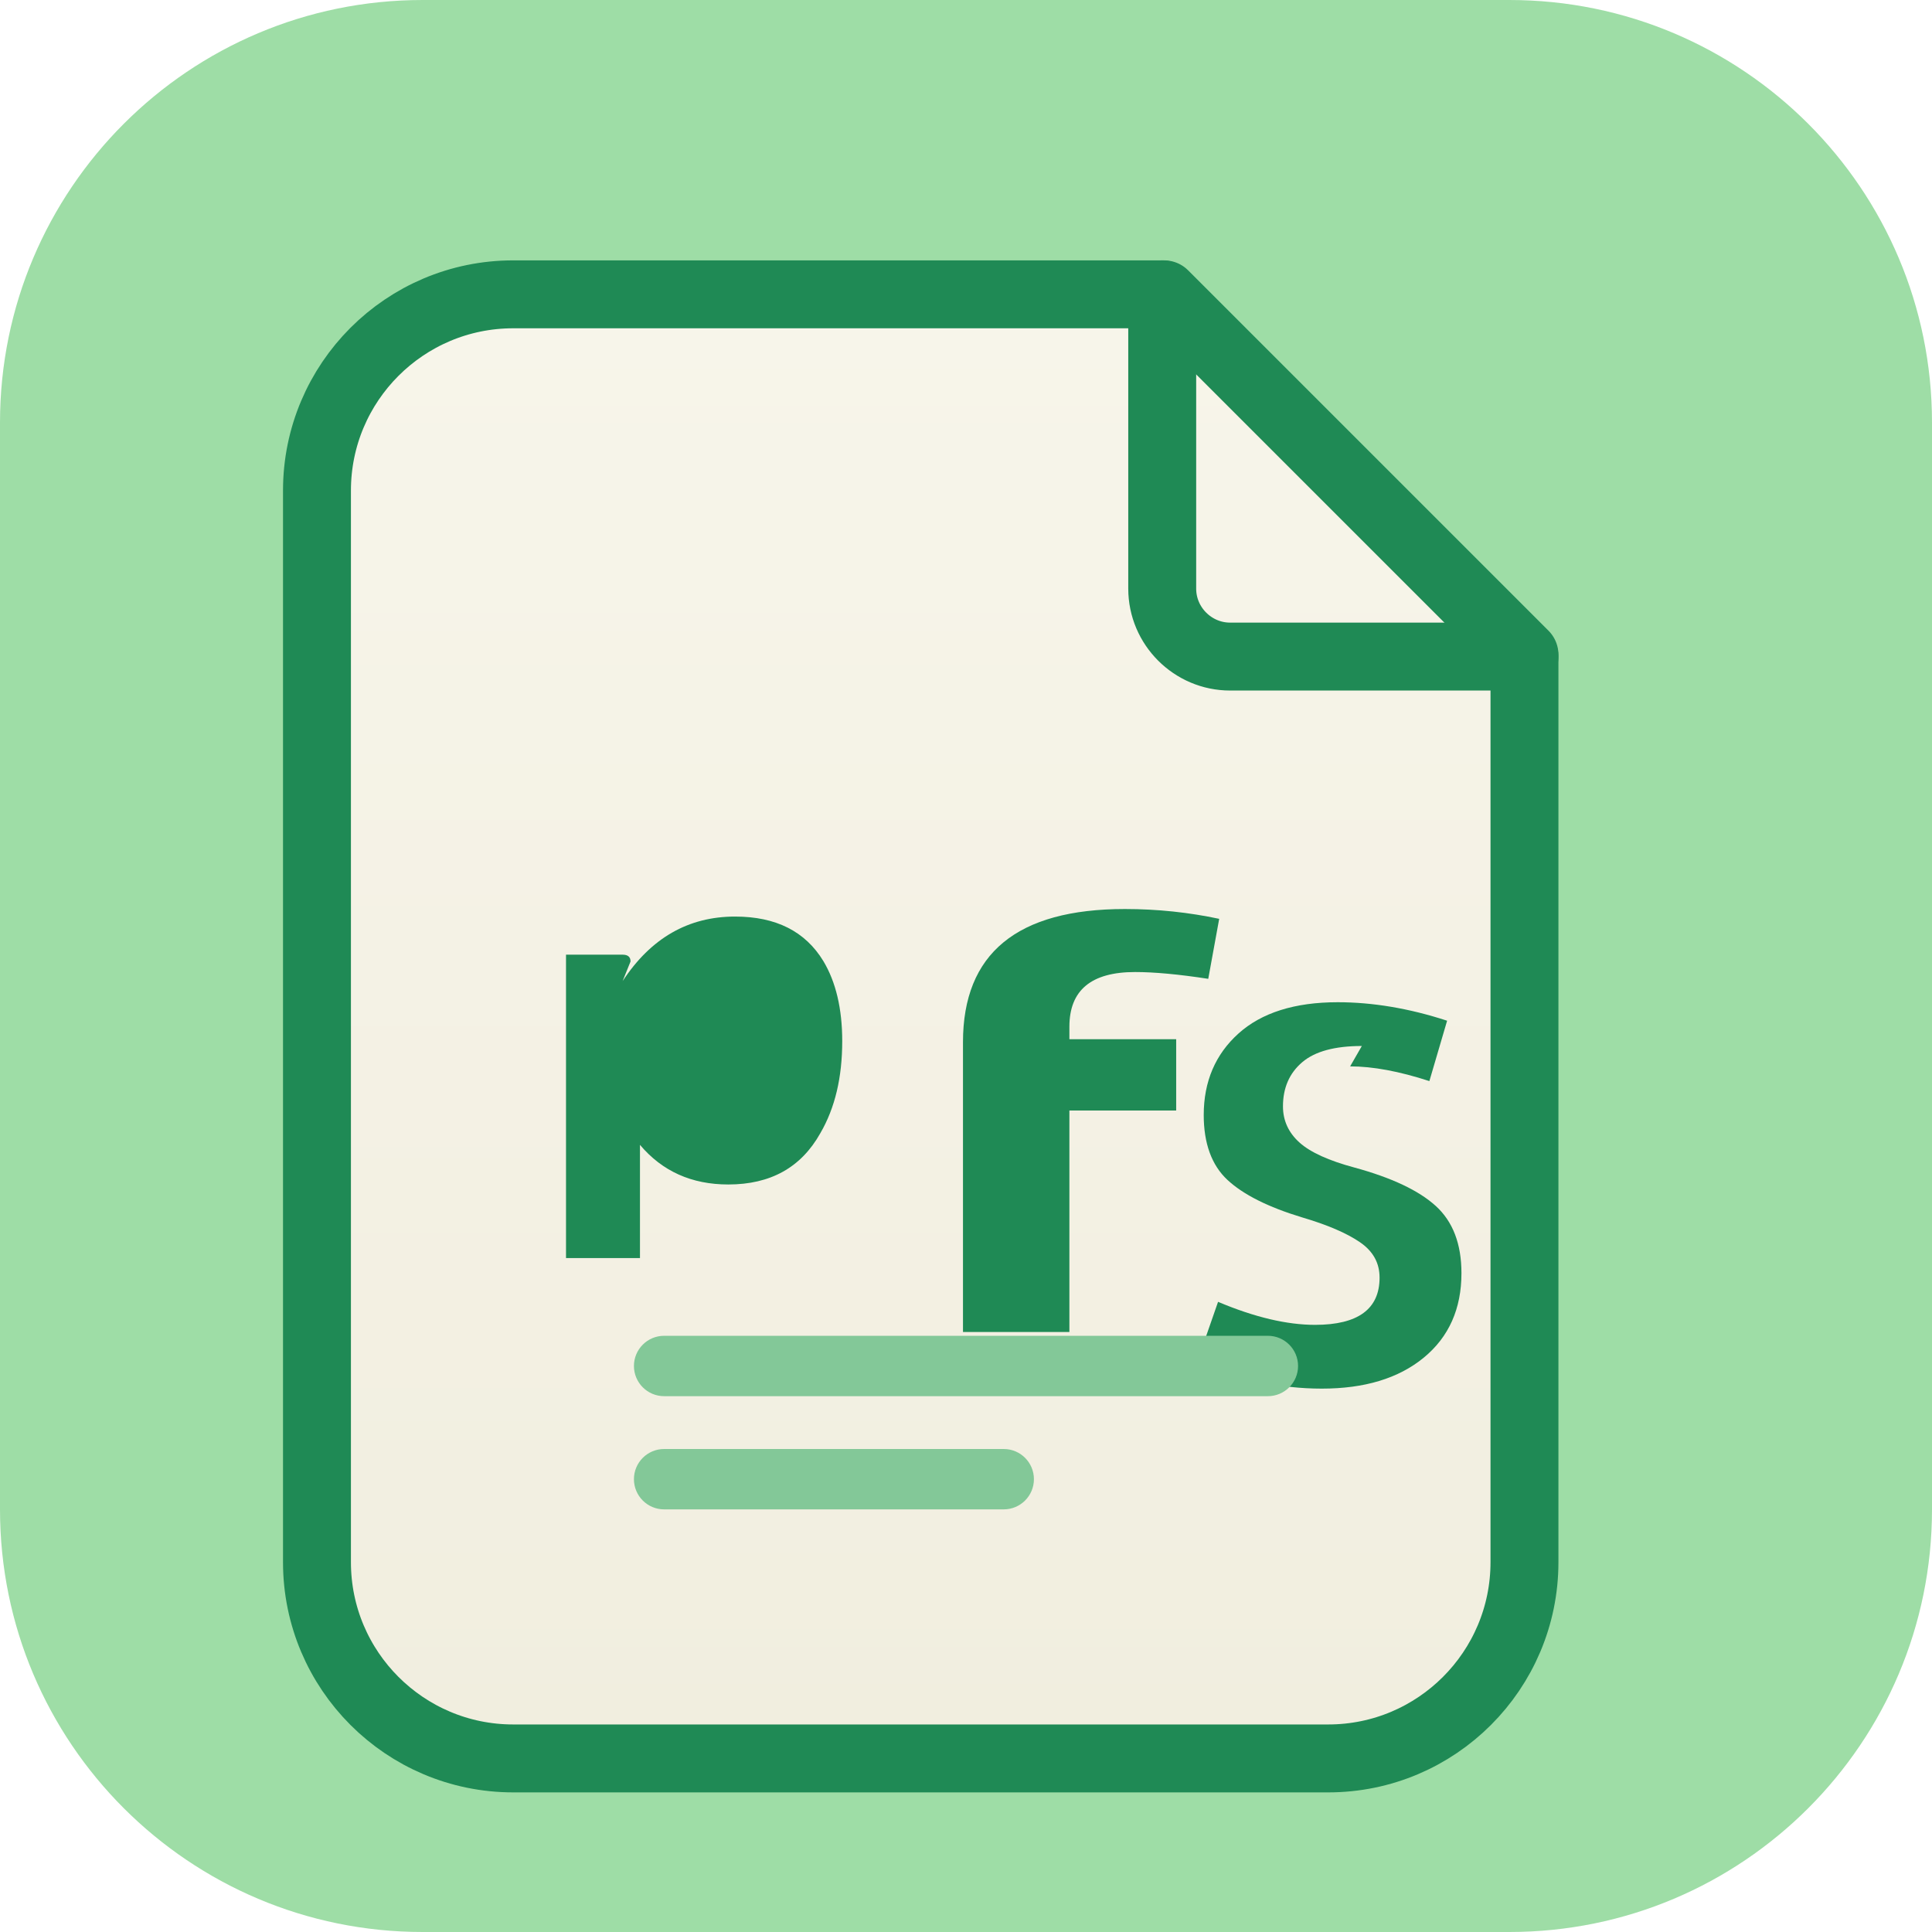
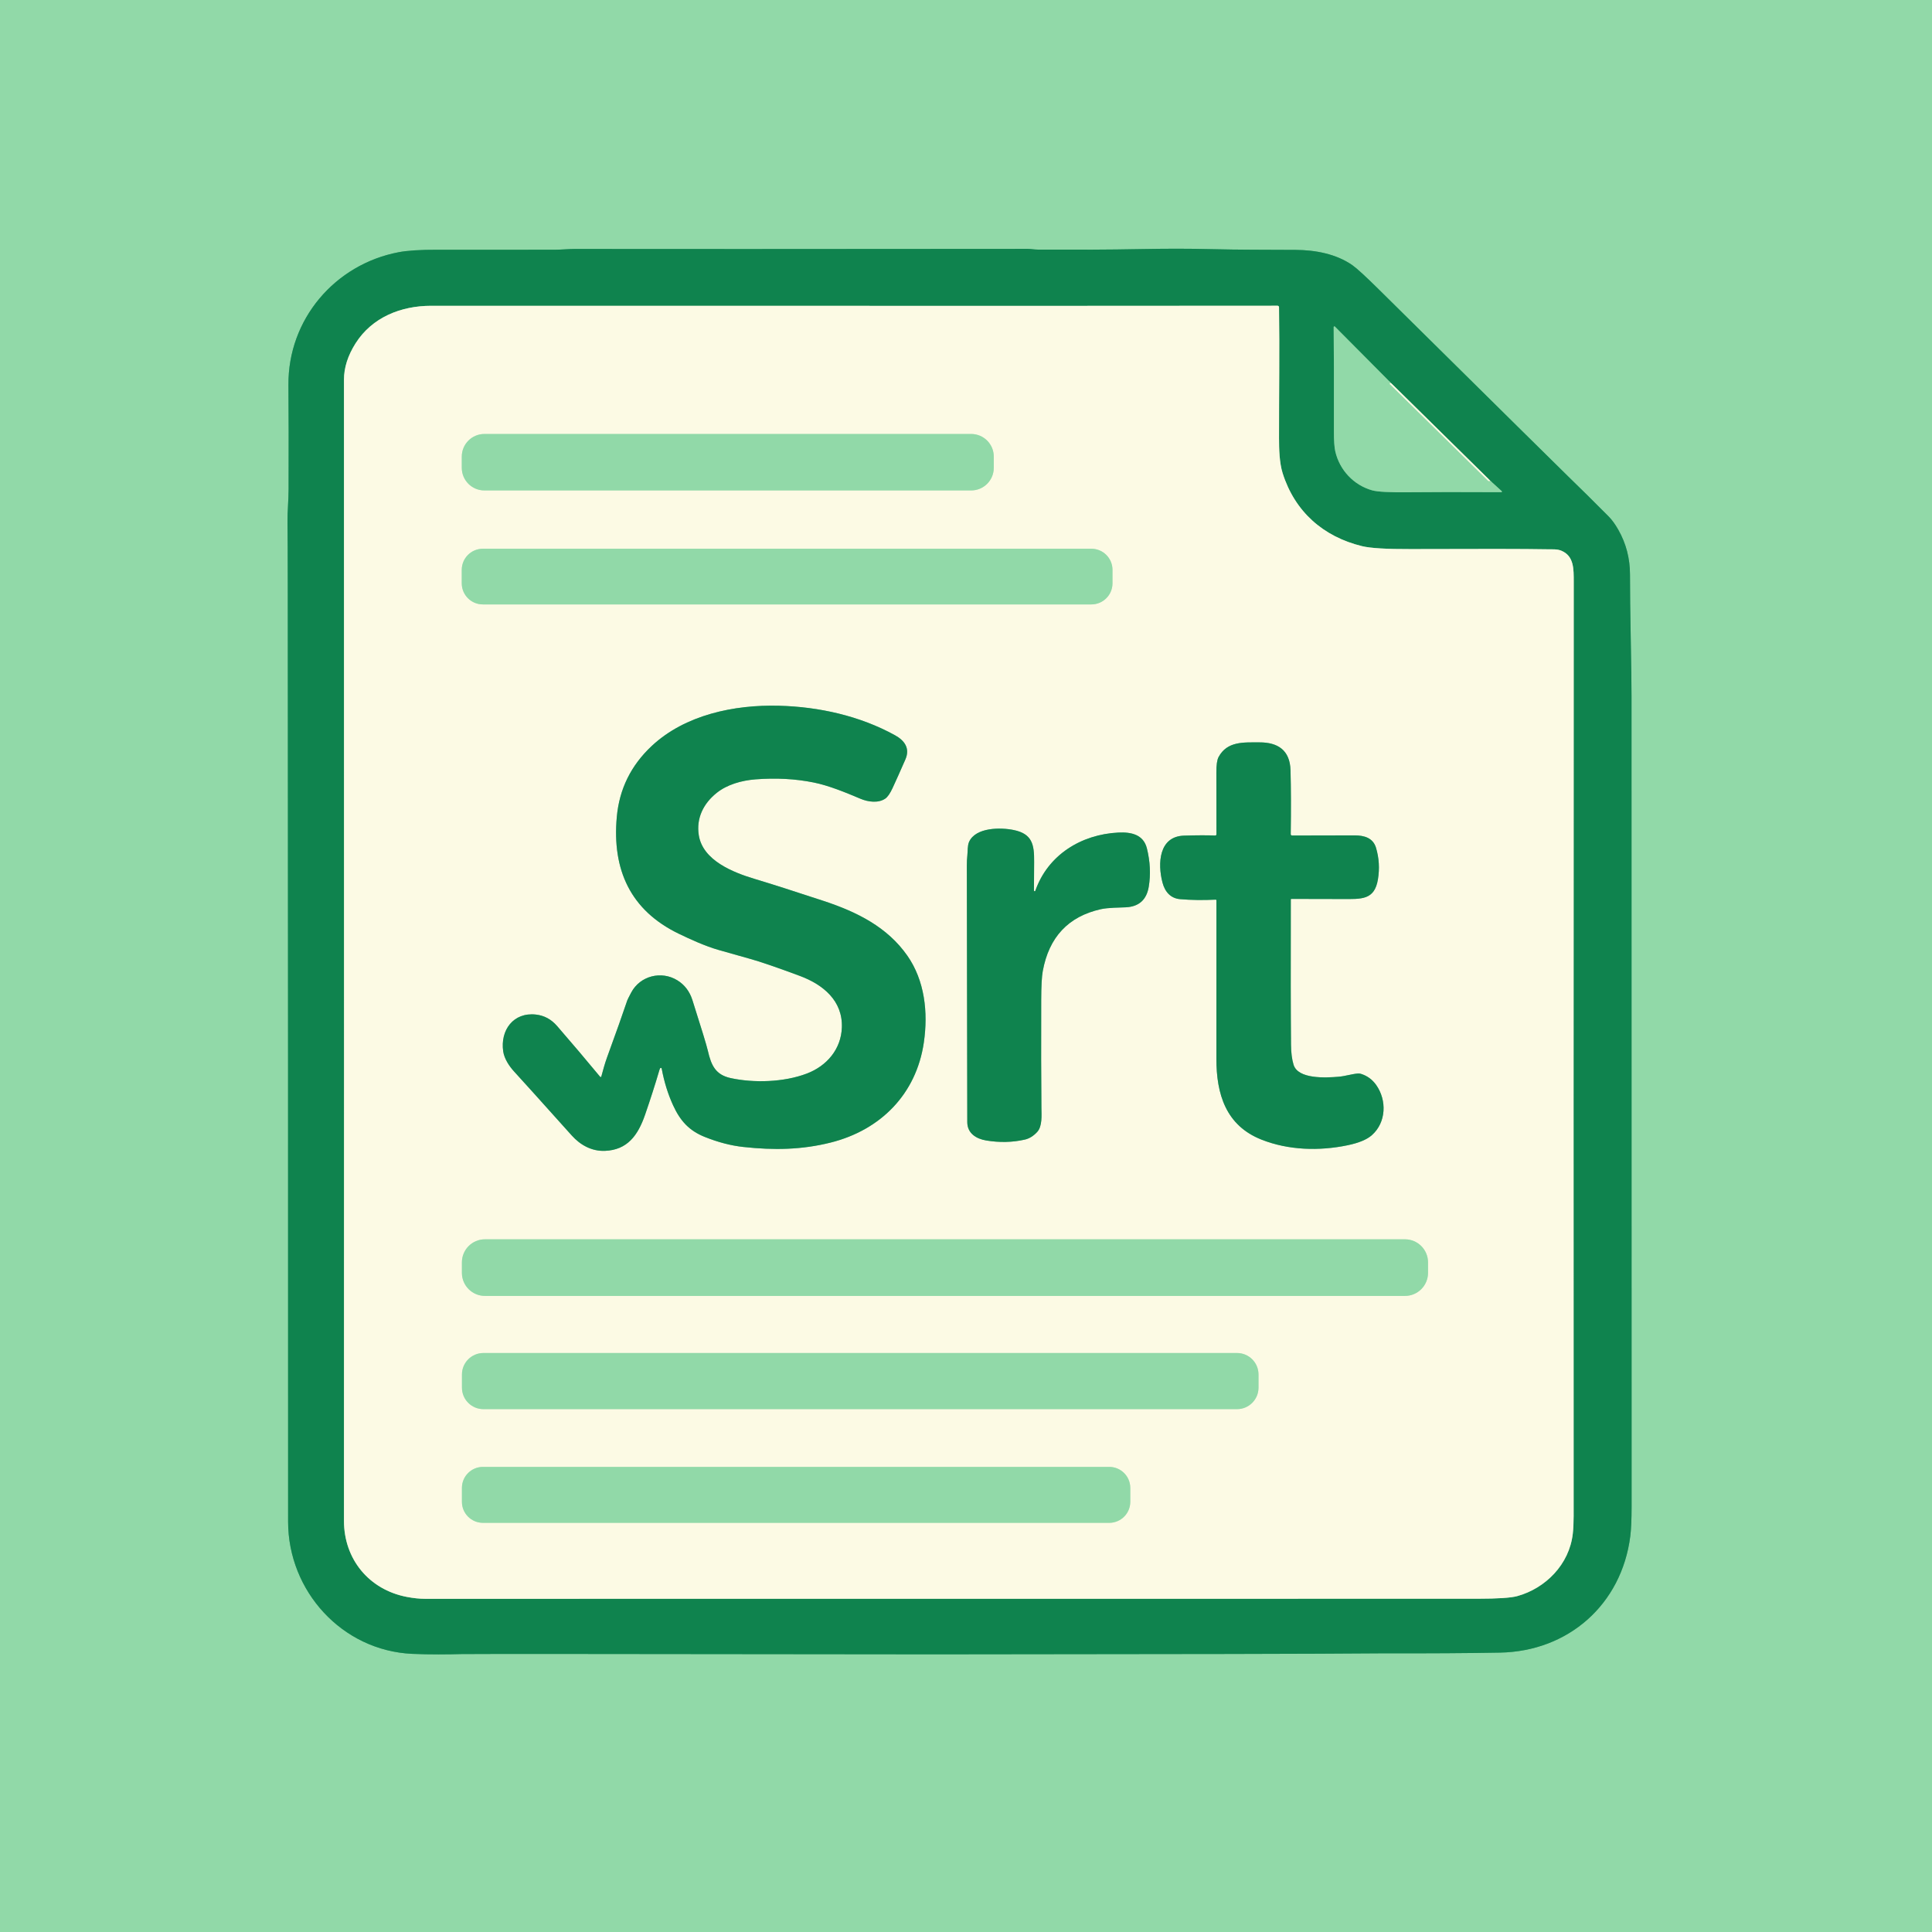
- <svg xmlns="http://www.w3.org/2000/svg" viewBox="0 0 512 512" role="img" aria-labelledby="title desc">
-   <defs>
-     <linearGradient id="sheet" x1="0" x2="0" y1="0" y2="1">
-       <stop offset="0%" stop-color="#f7f5ea" />
-       <stop offset="100%" stop-color="#f1eedf" />
-     </linearGradient>
-   </defs>
-   <rect width="512" height="512" rx="112" fill="#9edda6" />
-   <path d="M136 78h172.5L404 173.5V414c0 28.7-23.3 52-52 52H136c-28.7 0-52-23.3-52-52V130c0-28.7 23.3-52 52-52Z" fill="url(#sheet)" stroke="#1f8a55" stroke-width="18" stroke-linejoin="round" />
-   <path d="M308 78v78c0 9.9 8.1 18 18 18h78" fill="none" stroke="#1f8a55" stroke-width="18" stroke-linecap="round" stroke-linejoin="round" />
-   <path d="M165 260c7.5-11.4 17.4-17.1 29.8-17.1 10.8 0 18.6 3.9 23.4 11.8 3.3 5.5 5 12.6 5 21.2 0 9.6-1.9 17.7-5.8 24.4-5.1 9.1-13.2 13.6-24.4 13.6-9.7 0-17.5-3.5-23.4-10.5v30h-19.6V253h15c1.4 0 2.1.6 2.1 1.8Z" fill="#1f8a55" />
-   <path d="M255.2 294.4v-18.2c0-23.5 14.3-35.3 42.9-35.3 8.7 0 17 .9 25 2.6l-2.9 15.9c-7.8-1.2-14.3-1.8-19.4-1.8-11.6 0-17.4 4.8-17.4 14.5v3.3h28.3v18.9h-28.3v58.7h-28.2v-58.6Z" fill="#1f8a55" />
-   <path d="M360.9 277.2c-7.1 0-12.4 1.4-15.8 4.3-3.4 2.9-5.1 6.8-5.1 11.7 0 3.8 1.5 7 4.4 9.6 2.9 2.6 7.8 4.8 14.5 6.6 9.9 2.7 17.1 6.1 21.6 10.2 4.5 4.1 6.8 10 6.8 17.8 0 9.4-3.3 16.9-10 22.4-6.7 5.5-15.7 8.2-27 8.2-11.1 0-22.1-2.4-33-7.2l5.5-15.8c9.7 4.1 18.3 6.1 25.7 6.1 11.4 0 17.1-4.2 17.1-12.5 0-3.9-1.7-7-5.2-9.4-3.5-2.4-8.6-4.6-15.4-6.6-8.9-2.7-15.5-6-19.7-9.9-4.2-3.9-6.3-9.7-6.3-17.2 0-8.9 3.1-16.1 9.2-21.6 6.1-5.5 14.9-8.3 26.3-8.3 9.2 0 18.9 1.6 29 4.9l-4.7 16c-8-2.6-15-3.9-21-3.9Z" fill="#1f8a55" />
-   <rect x="168" y="354" width="176" height="16" rx="8" fill="#83c898" />
-   <rect x="168" y="384" width="106" height="16" rx="8" fill="#83c898" />
+ <svg xmlns="http://www.w3.org/2000/svg" version="1.1" viewBox="0.00 0.00 1024.00 1024.00">
+   <g stroke-width="2.00" fill="none" stroke-linecap="butt">
+     <path stroke="#50ae7b" vector-effect="non-scaling-stroke" d="   M 716.78 140.55   C 708.17 134.53 697.04 132.52 686.75 132.45   C 667.98 132.32 659.49 132.47 640.77 132.03   Q 625.37 131.66 607.32 131.98   C 582.90 132.42 575.14 132.34 550.00 132.29   C 548.08 132.28 546.32 131.90 544.68 131.90   Q 366.15 132.06 304.50 131.95   C 301.65 131.95 297.61 132.34 294.49 132.35   Q 258.40 132.43 231.81 132.37   Q 218.33 132.34 211.29 133.68   C 177.57 140.08 152.60 169.20 152.88 204.06   Q 153.06 226.59 152.96 259.25   C 152.94 265.37 152.32 271.01 152.39 276.62   Q 152.51 285.90 152.53 311.04   Q 152.73 575.29 152.70 806.53   C 152.70 843.23 181.20 874.86 218.49 876.58   C 227.49 876.99 238.11 876.88 244.60 876.69   Q 250.49 876.52 490.50 876.82   Q 496.73 876.83 500.50 876.82   Q 688.51 876.70 727.55 876.33   Q 730.35 876.30 732.30 876.30   Q 770.08 876.38 794.99 875.92   C 831.34 875.26 859.50 850.33 864.08 814.25   Q 864.78 808.78 864.78 798.25   Q 864.72 378.25 864.74 369.17   Q 864.75 359.88 864.30 336.84   Q 863.94 318.68 863.93 304.53   Q 863.92 291.68 857.75 280.81   Q 855.23 276.36 852.57 273.69   Q 840.18 261.23 831.56 252.91   Q 827.14 248.64 730.91 153.51   Q 720.30 143.02 716.78 140.55" />
+     <path stroke="#86bf99" vector-effect="non-scaling-stroke" d="   M 677.91 162.81   A 0.78 0.77 88.9 0 0 677.13 162.05   Q 661.45 162.17 228.50 162.08   C 212.50 162.08 197.19 168.19 188.46 181.97   Q 182.30 191.69 182.31 201.31   Q 182.39 626.78 182.31 806.05   C 182.30 826.39 195.55 842.51 215.55 846.38   Q 220.85 847.40 225.25 847.40   Q 500.83 847.43 783.21 847.36   Q 799.16 847.35 804.18 845.97   C 819.21 841.83 831.77 829.13 833.61 812.92   Q 834.06 808.99 834.06 803.50   Q 833.97 615.13 834.11 308.50   C 834.11 301.55 834.28 294.74 827.60 291.91   C 825.29 290.92 822.82 291.20 819.50 291.13   Q 803.02 290.82 747.71 291.03   Q 728.58 291.10 721.92 289.48   C 701.39 284.49 686.26 271.21 679.82 250.78   C 678.08 245.26 677.91 237.82 677.91 232.25   C 677.88 208.99 678.25 185.84 677.91 162.81" />
+     <path stroke="#86bf99" vector-effect="non-scaling-stroke" d="   M 789.77 254.70   L 737.45 203.21" />
+     <path stroke="#50ae7b" vector-effect="non-scaling-stroke" d="   M 737.45 203.21   L 707.52 173.09   A 0.38 0.37 22.5 0 0 706.88 173.35   Q 707.05 187.08 707.00 228.72   Q 706.99 235.95 707.73 239.23   C 710.00 249.18 717.52 257.15 727.29 259.89   Q 731.50 261.07 746.42 260.91   Q 763.78 260.72 795.74 260.87   A 0.32 0.31 66.3 0 0 795.95 260.32   L 789.77 254.70" />
+     <path stroke="#c7eac6" vector-effect="non-scaling-stroke" d="   M 737.45 203.21   L 736.97 203.09   A 0.30 0.30 0.0 0 0 736.68 203.60   L 788.70 254.78   A 0.43 0.39 74.3 0 0 788.86 254.88   Q 789.69 255.15 789.77 254.70" />
+     <path stroke="#c7eac6" vector-effect="non-scaling-stroke" d="   M 526.72 242.00   A 11.98 11.98 0.0 0 0 514.74 230.02   L 256.74 230.02   A 11.98 11.98 0.0 0 0 244.76 242.00   L 244.76 247.96   A 11.98 11.98 0.0 0 0 256.74 259.94   L 514.74 259.94   A 11.98 11.98 0.0 0 0 526.72 247.96   L 526.72 242.00" />
+     <path stroke="#c7eac6" vector-effect="non-scaling-stroke" d="   M 589.64 302.04   A 11.19 11.19 0.0 0 0 578.45 290.85   L 255.93 290.85   A 11.19 11.19 0.0 0 0 244.74 302.04   L 244.74 309.16   A 11.19 11.19 0.0 0 0 255.93 320.35   L 578.45 320.35   A 11.19 11.19 0.0 0 0 589.64 309.16   L 589.64 302.04" />
+     <path stroke="#86bf99" vector-effect="non-scaling-stroke" d="   M 318.71 570.59   A 0.36 0.36 0.0 0 1 318.08 570.72   Q 307.09 557.44 295.27 543.81   Q 290.64 538.47 284.06 537.74   C 272.05 536.40 265.08 546.07 266.71 557.26   C 267.29 561.21 269.97 565.18 272.49 567.92   Q 277.91 573.81 303.10 601.89   C 307.60 606.90 313.65 610.25 320.61 609.98   C 332.51 609.50 338.12 601.81 341.92 590.78   Q 346.22 578.32 349.42 567.39   Q 349.65 566.58 349.90 566.19   A 0.45 0.44 55.9 0 1 350.71 566.35   Q 352.65 576.87 356.75 585.82   C 360.57 594.17 365.32 599.28 373.45 602.56   Q 384.08 606.84 394.02 607.92   C 410.21 609.68 424.93 609.43 440.31 605.57   C 466.75 598.93 485.67 579.87 489.65 552.54   C 491.99 536.51 490.10 519.70 480.92 506.55   C 470.31 491.37 454.29 483.37 436.49 477.50   Q 412.96 469.74 400.00 465.85   C 388.61 462.43 372.54 456.11 370.38 442.73   C 368.93 433.72 372.80 425.85 379.93 420.19   C 385.38 415.86 392.92 413.66 400.46 413.07   Q 416.77 411.81 431.23 414.73   C 439.30 416.36 447.88 419.90 456.13 423.38   C 460.11 425.06 465.54 425.81 469.22 423.27   Q 471.09 421.98 473.07 417.71   Q 475.76 411.92 479.84 402.60   C 482.50 396.56 479.37 392.45 474.32 389.67   C 455.67 379.40 434.09 374.63 413.00 374.06   C 389.05 373.41 363.09 378.92 345.52 395.30   Q 328.89 410.81 326.91 433.08   C 324.41 460.98 334.09 482.53 359.86 494.94   C 365.57 497.69 373.56 501.41 380.93 503.51   Q 390.59 506.27 397.74 508.26   Q 405.64 510.45 423.98 517.27   C 436.30 521.86 446.68 530.42 446.21 544.53   C 445.83 556.12 438.19 564.97 427.71 568.98   C 415.39 573.69 399.47 574.06 387.31 571.42   C 379.35 569.68 376.99 564.87 375.16 556.85   Q 374.24 552.81 366.99 530.06   Q 364.78 523.12 358.95 519.55   C 350.53 514.39 339.26 517.18 334.56 526.05   Q 332.67 529.63 332.46 530.25   Q 328.98 540.61 321.78 560.36   C 320.47 563.95 319.57 567.46 318.71 570.59" />
+     <path stroke="#86bf99" vector-effect="non-scaling-stroke" d="   M 644.32 476.83   A 0.39 0.39 0.0 0 1 644.73 477.22   Q 644.76 508.34 644.71 561.00   C 644.68 579.95 649.75 596.59 668.68 604.05   C 683.01 609.70 699.26 610.12 714.25 607.01   Q 723.18 605.16 727.13 601.65   C 734.76 594.88 735.12 583.21 729.44 575.11   Q 726.36 570.73 721.33 569.16   A 4.23 4.17 -38.3 0 0 719.71 568.98   C 716.41 569.25 712.98 570.39 709.62 570.68   C 702.62 571.29 687.99 572.04 685.62 564.34   Q 684.32 560.12 684.26 553.75   Q 684.03 529.95 684.15 476.72   A 0.28 0.28 0.0 0 1 684.43 476.44   Q 692.31 476.44 711.28 476.50   C 721.59 476.53 728.53 477.14 730.34 466.04   Q 731.74 457.50 729.33 449.39   C 727.75 444.06 723.03 442.78 718.00 442.77   Q 704.37 442.75 684.82 442.84   A 0.71 0.71 0.0 0 1 684.11 442.12   Q 684.39 422.75 684.00 408.27   C 683.71 397.53 677.18 393.44 667.53 393.47   C 659.27 393.50 650.42 392.73 645.86 401.27   Q 644.68 403.48 644.70 409.42   Q 644.75 425.34 644.74 442.22   A 0.63 0.63 0.0 0 1 644.09 442.85   Q 637.90 442.58 627.57 442.90   C 614.16 443.31 613.53 457.73 616.13 467.73   C 617.46 472.79 620.51 476.15 625.52 476.58   Q 634.30 477.33 644.32 476.83" />
+     <path stroke="#86bf99" vector-effect="non-scaling-stroke" d="   M 548.02 472.02   Q 547.98 469.08 548.11 456.76   C 548.21 447.49 547.02 441.96 537.33 439.94   C 530.43 438.49 517.17 438.43 513.65 446.17   C 512.73 448.19 512.96 451.21 512.72 453.31   Q 512.44 455.83 512.44 458.72   Q 512.67 593.56 512.68 594.75   C 512.70 600.71 517.43 603.60 522.73 604.48   Q 533.36 606.24 543.17 604.01   Q 546.74 603.20 549.73 599.96   C 552.52 596.93 552.01 591.03 551.97 587.25   Q 551.75 564.56 551.86 530.00   Q 551.89 519.06 552.68 514.74   Q 557.61 487.69 583.41 481.90   C 587.28 481.03 593.56 481.04 596.74 480.89   Q 607.16 480.36 608.87 469.94   Q 610.48 460.14 607.89 449.68   C 606.05 442.27 599.50 440.94 592.76 441.27   C 573.04 442.25 555.38 453.13 548.74 472.14   A 0.37 0.37 0.0 0 1 548.02 472.02" />
+     <path stroke="#c7eac6" vector-effect="non-scaling-stroke" d="   M 756.88 669.08   A 12.22 12.22 0.0 0 0 744.66 656.86   L 257.04 656.86   A 12.22 12.22 0.0 0 0 244.82 669.08   L 244.82 674.64   A 12.22 12.22 0.0 0 0 257.04 686.86   L 744.66 686.86   A 12.22 12.22 0.0 0 0 756.88 674.64   L 756.88 669.08" />
+     <path stroke="#c7eac6" vector-effect="non-scaling-stroke" d="   M 667.03 728.51   A 11.38 11.38 0.0 0 0 655.65 717.13   L 256.23 717.13   A 11.38 11.38 0.0 0 0 244.85 728.51   L 244.85 735.49   A 11.38 11.38 0.0 0 0 256.23 746.87   L 655.65 746.87   A 11.38 11.38 0.0 0 0 667.03 735.49   L 667.03 728.51" />
+     <path stroke="#c7eac6" vector-effect="non-scaling-stroke" d="   M 599.07 788.63   A 11.14 11.14 0.0 0 0 587.93 777.49   L 255.97 777.49   A 11.14 11.14 0.0 0 0 244.83 788.63   L 244.83 795.99   A 11.14 11.14 0.0 0 0 255.97 807.13   L 587.93 807.13   A 11.14 11.14 0.0 0 0 599.07 795.99   L 599.07 788.63" />
+   </g>
+   <path fill="#91d9a8" d="   M 1024.00 0.00   L 1024.00 1024.00   L 0.00 1024.00   L 0.00 0.00   L 1024.00 0.00   Z   M 716.78 140.55   C 708.17 134.53 697.04 132.52 686.75 132.45   C 667.98 132.32 659.49 132.47 640.77 132.03   Q 625.37 131.66 607.32 131.98   C 582.90 132.42 575.14 132.34 550.00 132.29   C 548.08 132.28 546.32 131.90 544.68 131.90   Q 366.15 132.06 304.50 131.95   C 301.65 131.95 297.61 132.34 294.49 132.35   Q 258.40 132.43 231.81 132.37   Q 218.33 132.34 211.29 133.68   C 177.57 140.08 152.60 169.20 152.88 204.06   Q 153.06 226.59 152.96 259.25   C 152.94 265.37 152.32 271.01 152.39 276.62   Q 152.51 285.90 152.53 311.04   Q 152.73 575.29 152.70 806.53   C 152.70 843.23 181.20 874.86 218.49 876.58   C 227.49 876.99 238.11 876.88 244.60 876.69   Q 250.49 876.52 490.50 876.82   Q 496.73 876.83 500.50 876.82   Q 688.51 876.70 727.55 876.33   Q 730.35 876.30 732.30 876.30   Q 770.08 876.38 794.99 875.92   C 831.34 875.26 859.50 850.33 864.08 814.25   Q 864.78 808.78 864.78 798.25   Q 864.72 378.25 864.74 369.17   Q 864.75 359.88 864.30 336.84   Q 863.94 318.68 863.93 304.53   Q 863.92 291.68 857.75 280.81   Q 855.23 276.36 852.57 273.69   Q 840.18 261.23 831.56 252.91   Q 827.14 248.64 730.91 153.51   Q 720.30 143.02 716.78 140.55   Z" />
+   <path fill="#0f834e" d="   M 686.75 132.45   C 697.04 132.52 708.17 134.53 716.78 140.55   Q 720.30 143.02 730.91 153.51   Q 827.14 248.64 831.56 252.91   Q 840.18 261.23 852.57 273.69   Q 855.23 276.36 857.75 280.81   Q 863.92 291.68 863.93 304.53   Q 863.94 318.68 864.30 336.84   Q 864.75 359.88 864.74 369.17   Q 864.72 378.25 864.78 798.25   Q 864.78 808.78 864.08 814.25   C 859.50 850.33 831.34 875.26 794.99 875.92   Q 770.08 876.38 732.30 876.30   Q 730.35 876.30 727.55 876.33   Q 688.51 876.70 500.50 876.82   Q 496.73 876.83 490.50 876.82   Q 250.49 876.52 244.60 876.69   C 238.11 876.88 227.49 876.99 218.49 876.58   C 181.20 874.86 152.70 843.23 152.70 806.53   Q 152.73 575.29 152.53 311.04   Q 152.51 285.90 152.39 276.62   C 152.32 271.01 152.94 265.37 152.96 259.25   Q 153.06 226.59 152.88 204.06   C 152.60 169.20 177.57 140.08 211.29 133.68   Q 218.33 132.34 231.81 132.37   Q 258.40 132.43 294.49 132.35   C 297.61 132.34 301.65 131.95 304.50 131.95   Q 366.15 132.06 544.68 131.90   C 546.32 131.90 548.08 132.28 550.00 132.29   C 575.14 132.34 582.90 132.42 607.32 131.98   Q 625.37 131.66 640.77 132.03   C 659.49 132.47 667.98 132.32 686.75 132.45   Z   M 677.91 162.81   A 0.78 0.77 88.9 0 0 677.13 162.05   Q 661.45 162.17 228.50 162.08   C 212.50 162.08 197.19 168.19 188.46 181.97   Q 182.30 191.69 182.31 201.31   Q 182.39 626.78 182.31 806.05   C 182.30 826.39 195.55 842.51 215.55 846.38   Q 220.85 847.40 225.25 847.40   Q 500.83 847.43 783.21 847.36   Q 799.16 847.35 804.18 845.97   C 819.21 841.83 831.77 829.13 833.61 812.92   Q 834.06 808.99 834.06 803.50   Q 833.97 615.13 834.11 308.50   C 834.11 301.55 834.28 294.74 827.60 291.91   C 825.29 290.92 822.82 291.20 819.50 291.13   Q 803.02 290.82 747.71 291.03   Q 728.58 291.10 721.92 289.48   C 701.39 284.49 686.26 271.21 679.82 250.78   C 678.08 245.26 677.91 237.82 677.91 232.25   C 677.88 208.99 678.25 185.84 677.91 162.81   Z   M 789.77 254.70   L 737.45 203.21   L 707.52 173.09   A 0.38 0.37 22.5 0 0 706.88 173.35   Q 707.05 187.08 707.00 228.72   Q 706.99 235.95 707.73 239.23   C 710.00 249.18 717.52 257.15 727.29 259.89   Q 731.50 261.07 746.42 260.91   Q 763.78 260.72 795.74 260.87   A 0.32 0.31 66.3 0 0 795.95 260.32   L 789.77 254.70   Z" />
+   <path fill="#fcfae4" d="   M 677.91 162.81   C 678.25 185.84 677.88 208.99 677.91 232.25   C 677.91 237.82 678.08 245.26 679.82 250.78   C 686.26 271.21 701.39 284.49 721.92 289.48   Q 728.58 291.10 747.71 291.03   Q 803.02 290.82 819.50 291.13   C 822.82 291.20 825.29 290.92 827.60 291.91   C 834.28 294.74 834.11 301.55 834.11 308.50   Q 833.97 615.13 834.06 803.50   Q 834.06 808.99 833.61 812.92   C 831.77 829.13 819.21 841.83 804.18 845.97   Q 799.16 847.35 783.21 847.36   Q 500.83 847.43 225.25 847.40   Q 220.85 847.40 215.55 846.38   C 195.55 842.51 182.30 826.39 182.31 806.05   Q 182.39 626.78 182.31 201.31   Q 182.30 191.69 188.46 181.97   C 197.19 168.19 212.50 162.08 228.50 162.08   Q 661.45 162.17 677.13 162.05   A 0.78 0.77 88.9 0 1 677.91 162.81   Z   M 526.72 242.00   A 11.98 11.98 0.0 0 0 514.74 230.02   L 256.74 230.02   A 11.98 11.98 0.0 0 0 244.76 242.00   L 244.76 247.96   A 11.98 11.98 0.0 0 0 256.74 259.94   L 514.74 259.94   A 11.98 11.98 0.0 0 0 526.72 247.96   L 526.72 242.00   Z   M 589.64 302.04   A 11.19 11.19 0.0 0 0 578.45 290.85   L 255.93 290.85   A 11.19 11.19 0.0 0 0 244.74 302.04   L 244.74 309.16   A 11.19 11.19 0.0 0 0 255.93 320.35   L 578.45 320.35   A 11.19 11.19 0.0 0 0 589.64 309.16   L 589.64 302.04   Z   M 318.71 570.59   A 0.36 0.36 0.0 0 1 318.08 570.72   Q 307.09 557.44 295.27 543.81   Q 290.64 538.47 284.06 537.74   C 272.05 536.40 265.08 546.07 266.71 557.26   C 267.29 561.21 269.97 565.18 272.49 567.92   Q 277.91 573.81 303.10 601.89   C 307.60 606.90 313.65 610.25 320.61 609.98   C 332.51 609.50 338.12 601.81 341.92 590.78   Q 346.22 578.32 349.42 567.39   Q 349.65 566.58 349.90 566.19   A 0.45 0.44 55.9 0 1 350.71 566.35   Q 352.65 576.87 356.75 585.82   C 360.57 594.17 365.32 599.28 373.45 602.56   Q 384.08 606.84 394.02 607.92   C 410.21 609.68 424.93 609.43 440.31 605.57   C 466.75 598.93 485.67 579.87 489.65 552.54   C 491.99 536.51 490.10 519.70 480.92 506.55   C 470.31 491.37 454.29 483.37 436.49 477.50   Q 412.96 469.74 400.00 465.85   C 388.61 462.43 372.54 456.11 370.38 442.73   C 368.93 433.72 372.80 425.85 379.93 420.19   C 385.38 415.86 392.92 413.66 400.46 413.07   Q 416.77 411.81 431.23 414.73   C 439.30 416.36 447.88 419.90 456.13 423.38   C 460.11 425.06 465.54 425.81 469.22 423.27   Q 471.09 421.98 473.07 417.71   Q 475.76 411.92 479.84 402.60   C 482.50 396.56 479.37 392.45 474.32 389.67   C 455.67 379.40 434.09 374.63 413.00 374.06   C 389.05 373.41 363.09 378.92 345.52 395.30   Q 328.89 410.81 326.91 433.08   C 324.41 460.98 334.09 482.53 359.86 494.94   C 365.57 497.69 373.56 501.41 380.93 503.51   Q 390.59 506.27 397.74 508.26   Q 405.64 510.45 423.98 517.27   C 436.30 521.86 446.68 530.42 446.21 544.53   C 445.83 556.12 438.19 564.97 427.71 568.98   C 415.39 573.69 399.47 574.06 387.31 571.42   C 379.35 569.68 376.99 564.87 375.16 556.85   Q 374.24 552.81 366.99 530.06   Q 364.78 523.12 358.95 519.55   C 350.53 514.39 339.26 517.18 334.56 526.05   Q 332.67 529.63 332.46 530.25   Q 328.98 540.61 321.78 560.36   C 320.47 563.95 319.57 567.46 318.71 570.59   Z   M 644.32 476.83   A 0.39 0.39 0.0 0 1 644.73 477.22   Q 644.76 508.34 644.71 561.00   C 644.68 579.95 649.75 596.59 668.68 604.05   C 683.01 609.70 699.26 610.12 714.25 607.01   Q 723.18 605.16 727.13 601.65   C 734.76 594.88 735.12 583.21 729.44 575.11   Q 726.36 570.73 721.33 569.16   A 4.23 4.17 -38.3 0 0 719.71 568.98   C 716.41 569.25 712.98 570.39 709.62 570.68   C 702.62 571.29 687.99 572.04 685.62 564.34   Q 684.32 560.12 684.26 553.75   Q 684.03 529.95 684.15 476.72   A 0.28 0.28 0.0 0 1 684.43 476.44   Q 692.31 476.44 711.28 476.50   C 721.59 476.53 728.53 477.14 730.34 466.04   Q 731.74 457.50 729.33 449.39   C 727.75 444.06 723.03 442.78 718.00 442.77   Q 704.37 442.75 684.82 442.84   A 0.71 0.71 0.0 0 1 684.11 442.12   Q 684.39 422.75 684.00 408.27   C 683.71 397.53 677.18 393.44 667.53 393.47   C 659.27 393.50 650.42 392.73 645.86 401.27   Q 644.68 403.48 644.70 409.42   Q 644.75 425.34 644.74 442.22   A 0.63 0.63 0.0 0 1 644.09 442.85   Q 637.90 442.58 627.57 442.90   C 614.16 443.31 613.53 457.73 616.13 467.73   C 617.46 472.79 620.51 476.15 625.52 476.58   Q 634.30 477.33 644.32 476.83   Z   M 548.02 472.02   Q 547.98 469.08 548.11 456.76   C 548.21 447.49 547.02 441.96 537.33 439.94   C 530.43 438.49 517.17 438.43 513.65 446.17   C 512.73 448.19 512.96 451.21 512.72 453.31   Q 512.44 455.83 512.44 458.72   Q 512.67 593.56 512.68 594.75   C 512.70 600.71 517.43 603.60 522.73 604.48   Q 533.36 606.24 543.17 604.01   Q 546.74 603.20 549.73 599.96   C 552.52 596.93 552.01 591.03 551.97 587.25   Q 551.75 564.56 551.86 530.00   Q 551.89 519.06 552.68 514.74   Q 557.61 487.69 583.41 481.90   C 587.28 481.03 593.56 481.04 596.74 480.89   Q 607.16 480.36 608.87 469.94   Q 610.48 460.14 607.89 449.68   C 606.05 442.27 599.50 440.94 592.76 441.27   C 573.04 442.25 555.38 453.13 548.74 472.14   A 0.37 0.37 0.0 0 1 548.02 472.02   Z   M 756.88 669.08   A 12.22 12.22 0.0 0 0 744.66 656.86   L 257.04 656.86   A 12.22 12.22 0.0 0 0 244.82 669.08   L 244.82 674.64   A 12.22 12.22 0.0 0 0 257.04 686.86   L 744.66 686.86   A 12.22 12.22 0.0 0 0 756.88 674.64   L 756.88 669.08   Z   M 667.03 728.51   A 11.38 11.38 0.0 0 0 655.65 717.13   L 256.23 717.13   A 11.38 11.38 0.0 0 0 244.85 728.51   L 244.85 735.49   A 11.38 11.38 0.0 0 0 256.23 746.87   L 655.65 746.87   A 11.38 11.38 0.0 0 0 667.03 735.49   L 667.03 728.51   Z   M 599.07 788.63   A 11.14 11.14 0.0 0 0 587.93 777.49   L 255.97 777.49   A 11.14 11.14 0.0 0 0 244.83 788.63   L 244.83 795.99   A 11.14 11.14 0.0 0 0 255.97 807.13   L 587.93 807.13   A 11.14 11.14 0.0 0 0 599.07 795.99   L 599.07 788.63   Z" />
+   <path fill="#91d9a8" d="   M 737.45 203.21   L 736.97 203.09   A 0.30 0.30 0.0 0 0 736.68 203.60   L 788.70 254.78   A 0.43 0.39 74.3 0 0 788.86 254.88   Q 789.69 255.15 789.77 254.70   L 795.95 260.32   A 0.32 0.31 66.3 0 1 795.74 260.87   Q 763.78 260.72 746.42 260.91   Q 731.50 261.07 727.29 259.89   C 717.52 257.15 710.00 249.18 707.73 239.23   Q 706.99 235.95 707.00 228.72   Q 707.05 187.08 706.88 173.35   A 0.38 0.37 22.5 0 1 707.52 173.09   L 737.45 203.21   Z" />
+   <path fill="#fcfae4" d="   M 737.45 203.21   L 789.77 254.70   Q 789.69 255.15 788.86 254.88   A 0.43 0.39 74.3 0 1 788.70 254.78   L 736.68 203.60   A 0.30 0.30 0.0 0 1 736.97 203.09   L 737.45 203.21   Z" />
+   <rect fill="#91d9a8" x="244.76" y="230.02" width="281.96" height="29.92" rx="11.98" />
+   <rect fill="#91d9a8" x="244.74" y="290.85" width="344.90" height="29.50" rx="11.19" />
+   <path fill="#0f834e" d="   M 318.71 570.59   C 319.57 567.46 320.47 563.95 321.78 560.36   Q 328.98 540.61 332.46 530.25   Q 332.67 529.63 334.56 526.05   C 339.26 517.18 350.53 514.39 358.95 519.55   Q 364.78 523.12 366.99 530.06   Q 374.24 552.81 375.16 556.85   C 376.99 564.87 379.35 569.68 387.31 571.42   C 399.47 574.06 415.39 573.69 427.71 568.98   C 438.19 564.97 445.83 556.12 446.21 544.53   C 446.68 530.42 436.30 521.86 423.98 517.27   Q 405.64 510.45 397.74 508.26   Q 390.59 506.27 380.93 503.51   C 373.56 501.41 365.57 497.69 359.86 494.94   C 334.09 482.53 324.41 460.98 326.91 433.08   Q 328.89 410.81 345.52 395.30   C 363.09 378.92 389.05 373.41 413.00 374.06   C 434.09 374.63 455.67 379.40 474.32 389.67   C 479.37 392.45 482.50 396.56 479.84 402.60   Q 475.76 411.92 473.07 417.71   Q 471.09 421.98 469.22 423.27   C 465.54 425.81 460.11 425.06 456.13 423.38   C 447.88 419.90 439.30 416.36 431.23 414.73   Q 416.77 411.81 400.46 413.07   C 392.92 413.66 385.38 415.86 379.93 420.19   C 372.80 425.85 368.93 433.72 370.38 442.73   C 372.54 456.11 388.61 462.43 400.00 465.85   Q 412.96 469.74 436.49 477.50   C 454.29 483.37 470.31 491.37 480.92 506.55   C 490.10 519.70 491.99 536.51 489.65 552.54   C 485.67 579.87 466.75 598.93 440.31 605.57   C 424.93 609.43 410.21 609.68 394.02 607.92   Q 384.08 606.84 373.45 602.56   C 365.32 599.28 360.57 594.17 356.75 585.82   Q 352.65 576.87 350.71 566.35   A 0.45 0.44 55.9 0 0 349.90 566.19   Q 349.65 566.58 349.42 567.39   Q 346.22 578.32 341.92 590.78   C 338.12 601.81 332.51 609.50 320.61 609.98   C 313.65 610.25 307.60 606.90 303.10 601.89   Q 277.91 573.81 272.49 567.92   C 269.97 565.18 267.29 561.21 266.71 557.26   C 265.08 546.07 272.05 536.40 284.06 537.74   Q 290.64 538.47 295.27 543.81   Q 307.09 557.44 318.08 570.72   A 0.36 0.36 0.0 0 0 318.71 570.59   Z" />
+   <path fill="#0f834e" d="   M 644.32 476.83   Q 634.30 477.33 625.52 476.58   C 620.51 476.15 617.46 472.79 616.13 467.73   C 613.53 457.73 614.16 443.31 627.57 442.90   Q 637.90 442.58 644.09 442.85   A 0.63 0.63 0.0 0 0 644.74 442.22   Q 644.75 425.34 644.70 409.42   Q 644.68 403.48 645.86 401.27   C 650.42 392.73 659.27 393.50 667.53 393.47   C 677.18 393.44 683.71 397.53 684.00 408.27   Q 684.39 422.75 684.11 442.12   A 0.71 0.71 0.0 0 0 684.82 442.84   Q 704.37 442.75 718.00 442.77   C 723.03 442.78 727.75 444.06 729.33 449.39   Q 731.74 457.50 730.34 466.04   C 728.53 477.14 721.59 476.53 711.28 476.50   Q 692.31 476.44 684.43 476.44   A 0.28 0.28 0.0 0 0 684.15 476.72   Q 684.03 529.95 684.26 553.75   Q 684.32 560.12 685.62 564.34   C 687.99 572.04 702.62 571.29 709.62 570.68   C 712.98 570.39 716.41 569.25 719.71 568.98   A 4.23 4.17 -38.3 0 1 721.33 569.16   Q 726.36 570.73 729.44 575.11   C 735.12 583.21 734.76 594.88 727.13 601.65   Q 723.18 605.16 714.25 607.01   C 699.26 610.12 683.01 609.70 668.68 604.05   C 649.75 596.59 644.68 579.95 644.71 561.00   Q 644.76 508.34 644.73 477.22   A 0.39 0.39 0.0 0 0 644.32 476.83   Z" />
+   <path fill="#0f834e" d="   M 548.02 472.02   A 0.37 0.37 0.0 0 0 548.74 472.14   C 555.38 453.13 573.04 442.25 592.76 441.27   C 599.50 440.94 606.05 442.27 607.89 449.68   Q 610.48 460.14 608.87 469.94   Q 607.16 480.36 596.74 480.89   C 593.56 481.04 587.28 481.03 583.41 481.90   Q 557.61 487.69 552.68 514.74   Q 551.89 519.06 551.86 530.00   Q 551.75 564.56 551.97 587.25   C 552.01 591.03 552.52 596.93 549.73 599.96   Q 546.74 603.20 543.17 604.01   Q 533.36 606.24 522.73 604.48   C 517.43 603.60 512.70 600.71 512.68 594.75   Q 512.67 593.56 512.44 458.72   Q 512.44 455.83 512.72 453.31   C 512.96 451.21 512.73 448.19 513.65 446.17   C 517.17 438.43 530.43 438.49 537.33 439.94   C 547.02 441.96 548.21 447.49 548.11 456.76   Q 547.98 469.08 548.02 472.02   Z" />
+   <rect fill="#91d9a8" x="244.82" y="656.86" width="512.06" height="30.00" rx="12.22" />
+   <rect fill="#91d9a8" x="244.85" y="717.13" width="422.18" height="29.74" rx="11.38" />
+   <rect fill="#91d9a8" x="244.83" y="777.49" width="354.24" height="29.64" rx="11.14" />
</svg>
